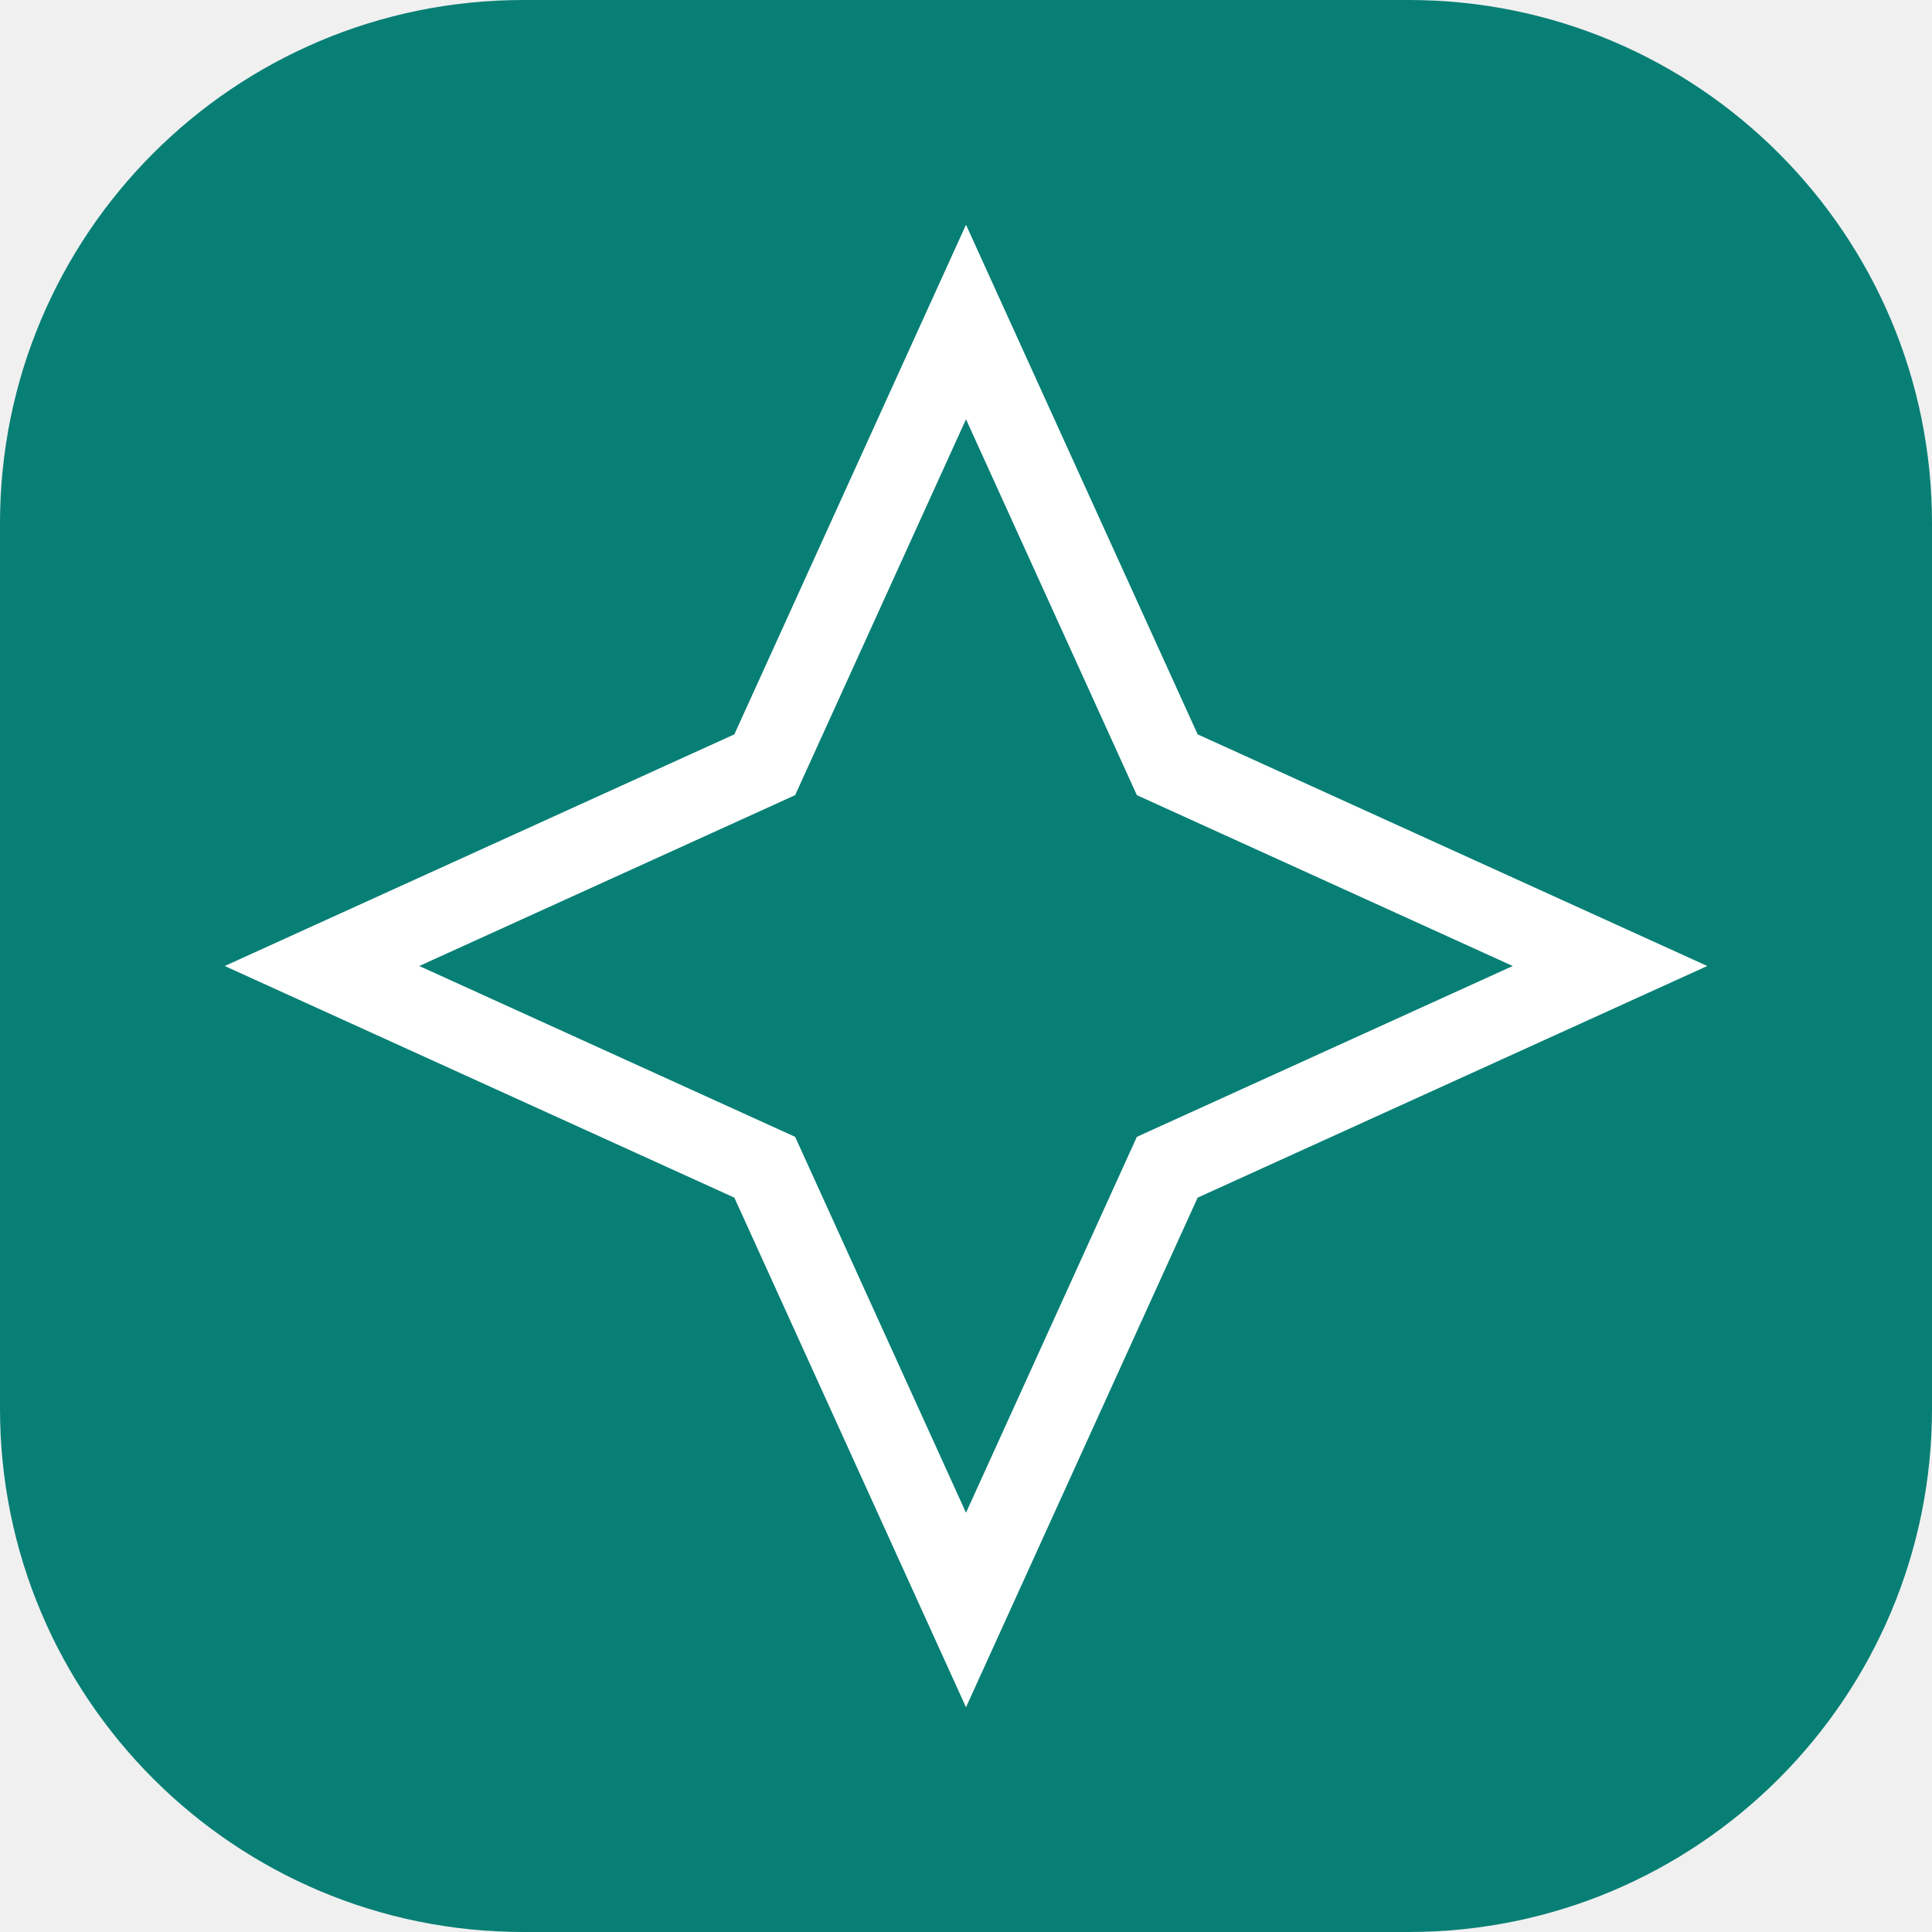
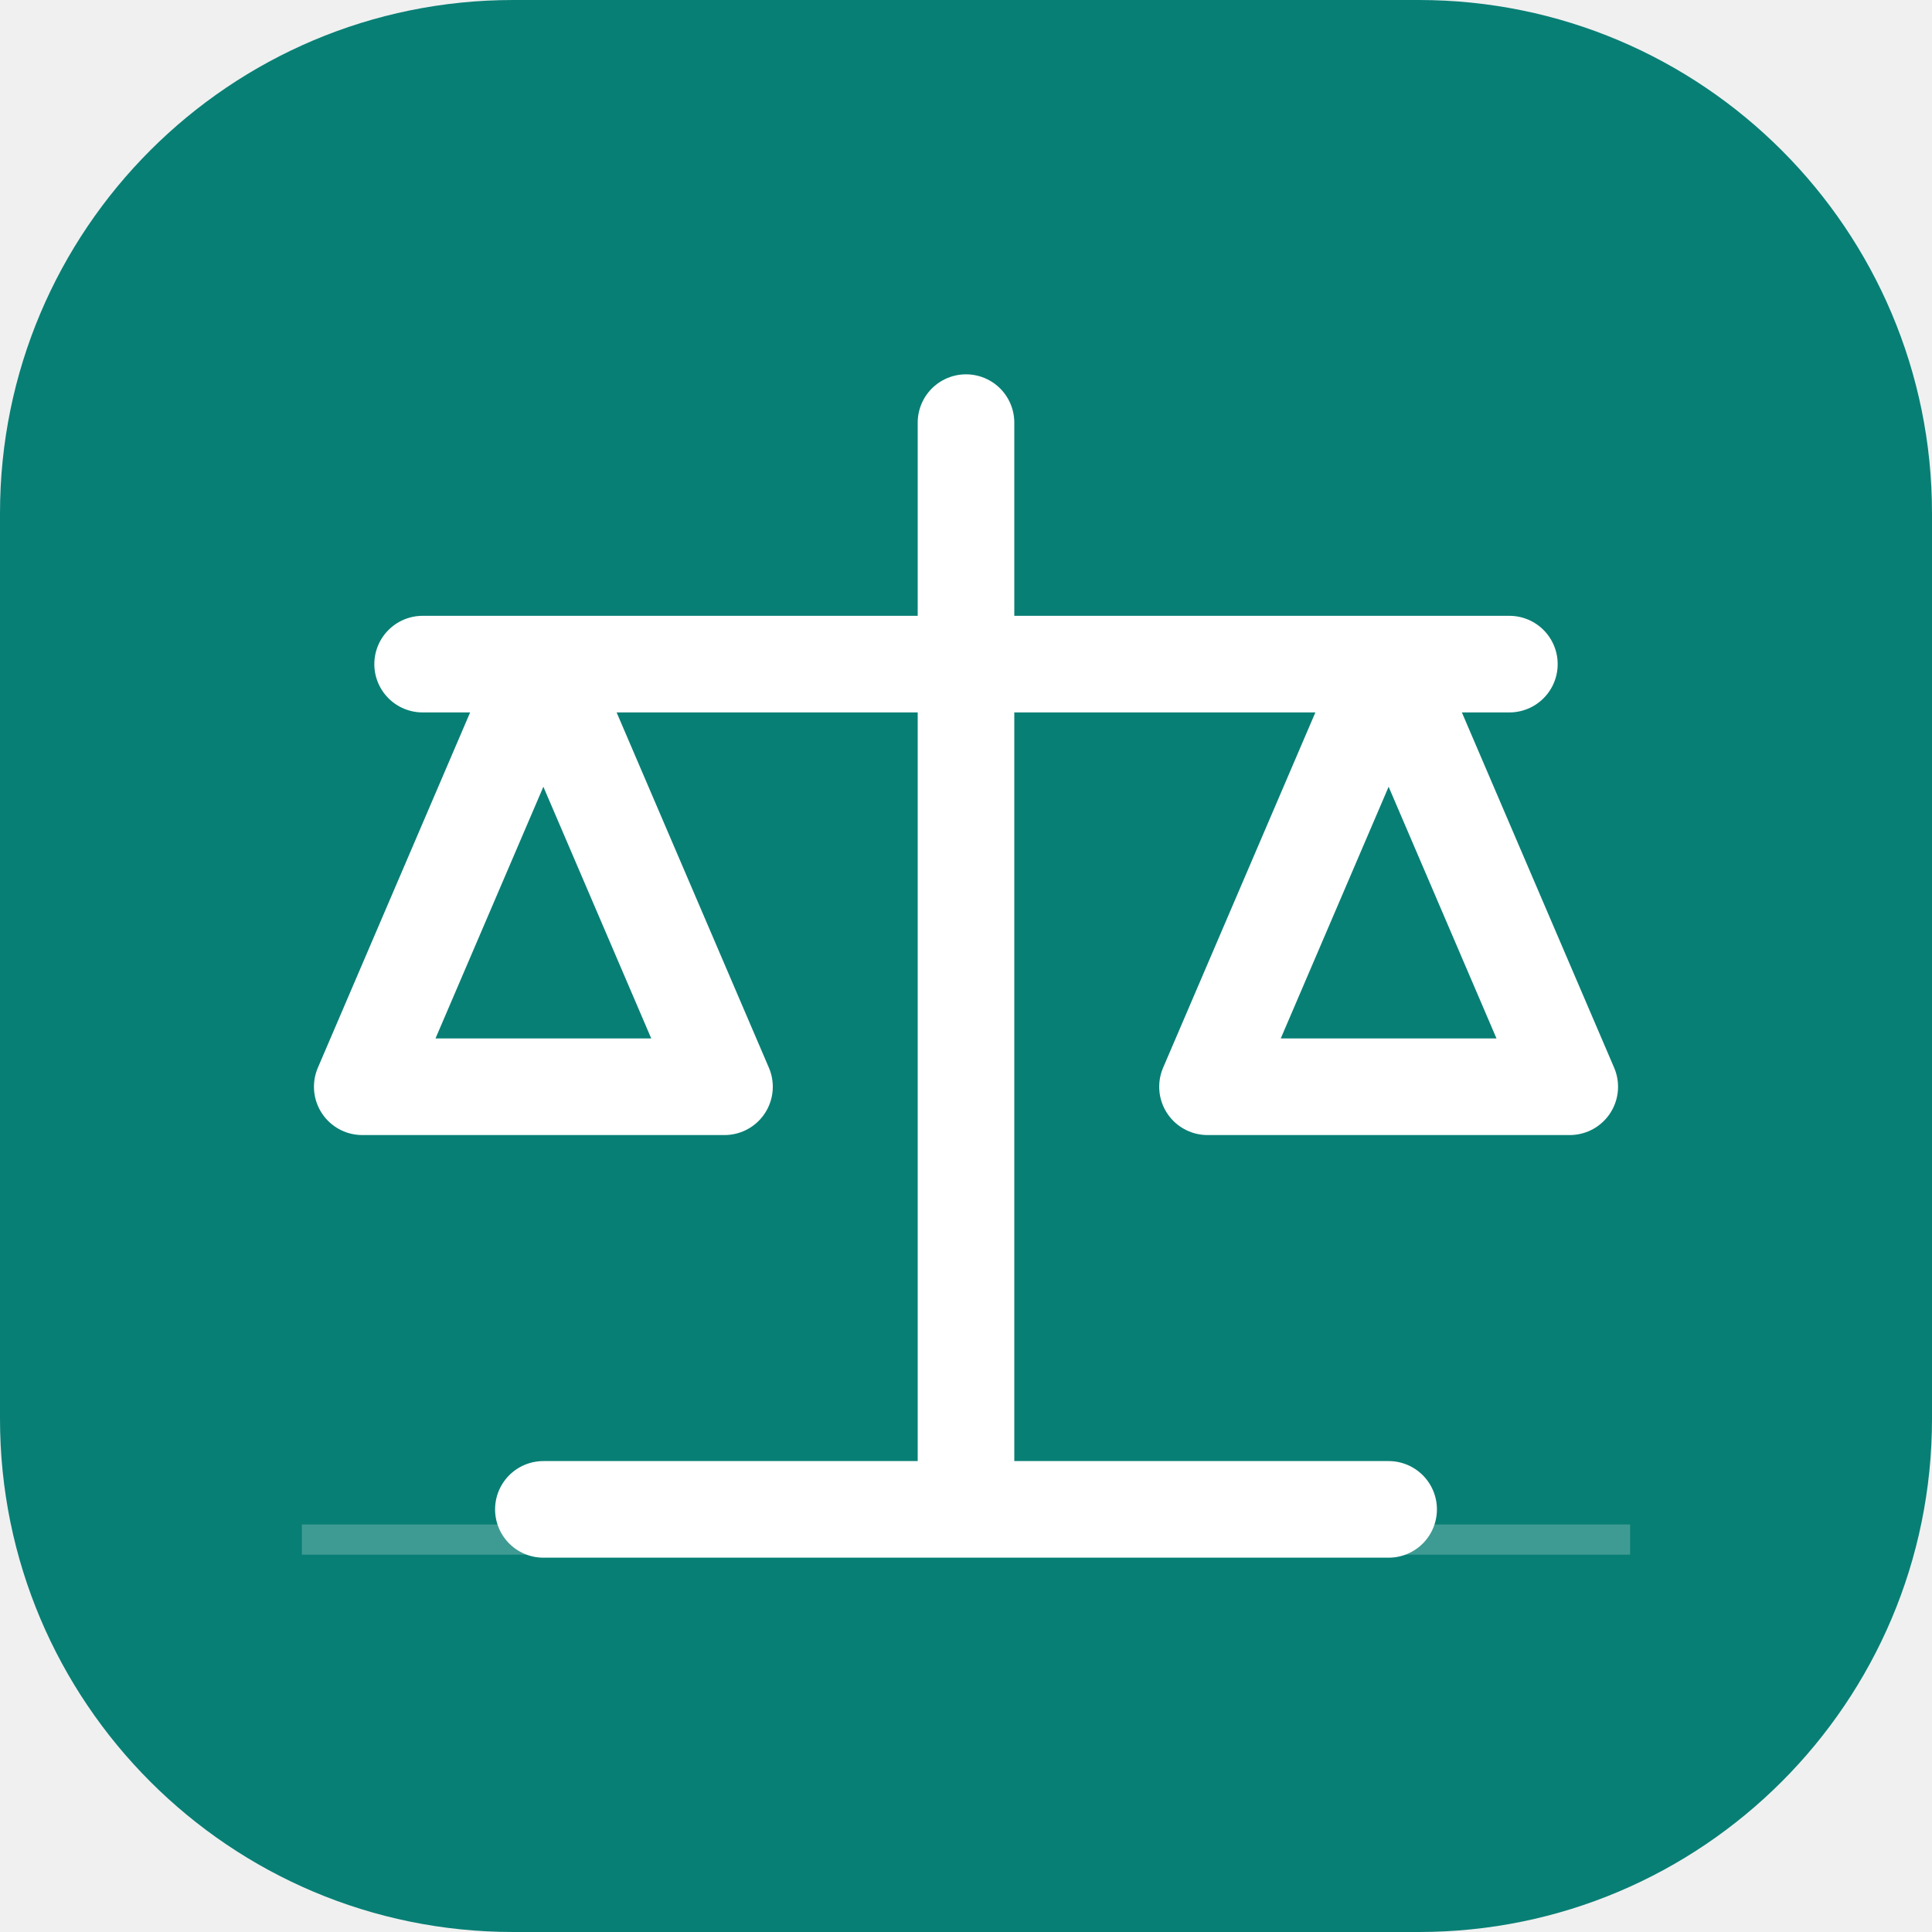
- <svg xmlns="http://www.w3.org/2000/svg" viewBox="0 0 48 48">
-   <rect width="48" height="48" rx="13" fill="#087f75" />
-   <path d="m24 8 5 11 11 5-11 5-5 11-5-11-11-5 11-5Z" fill="none" stroke="#fff" stroke-width="2" />
+ <svg xmlns="http://www.w3.org/2000/svg" viewBox="0 0 64 64" role="img" aria-label="halal business decisions logo">
+   <rect width="64" height="64" rx="17" fill="#087f75" />
+   <path d="M10 51h44" stroke="#fff" opacity=".22" />
+   <g transform="translate(8 8) scale(2)" fill="none" stroke="#fff" stroke-width="1.6" stroke-linecap="round" stroke-linejoin="round">
+     <path d="M12 3v18M5 21h14M3 7h18M5 7l-3 7h6L5 7Zm14 0-3 7h6l-3-7Z" />
+   </g>
</svg>
